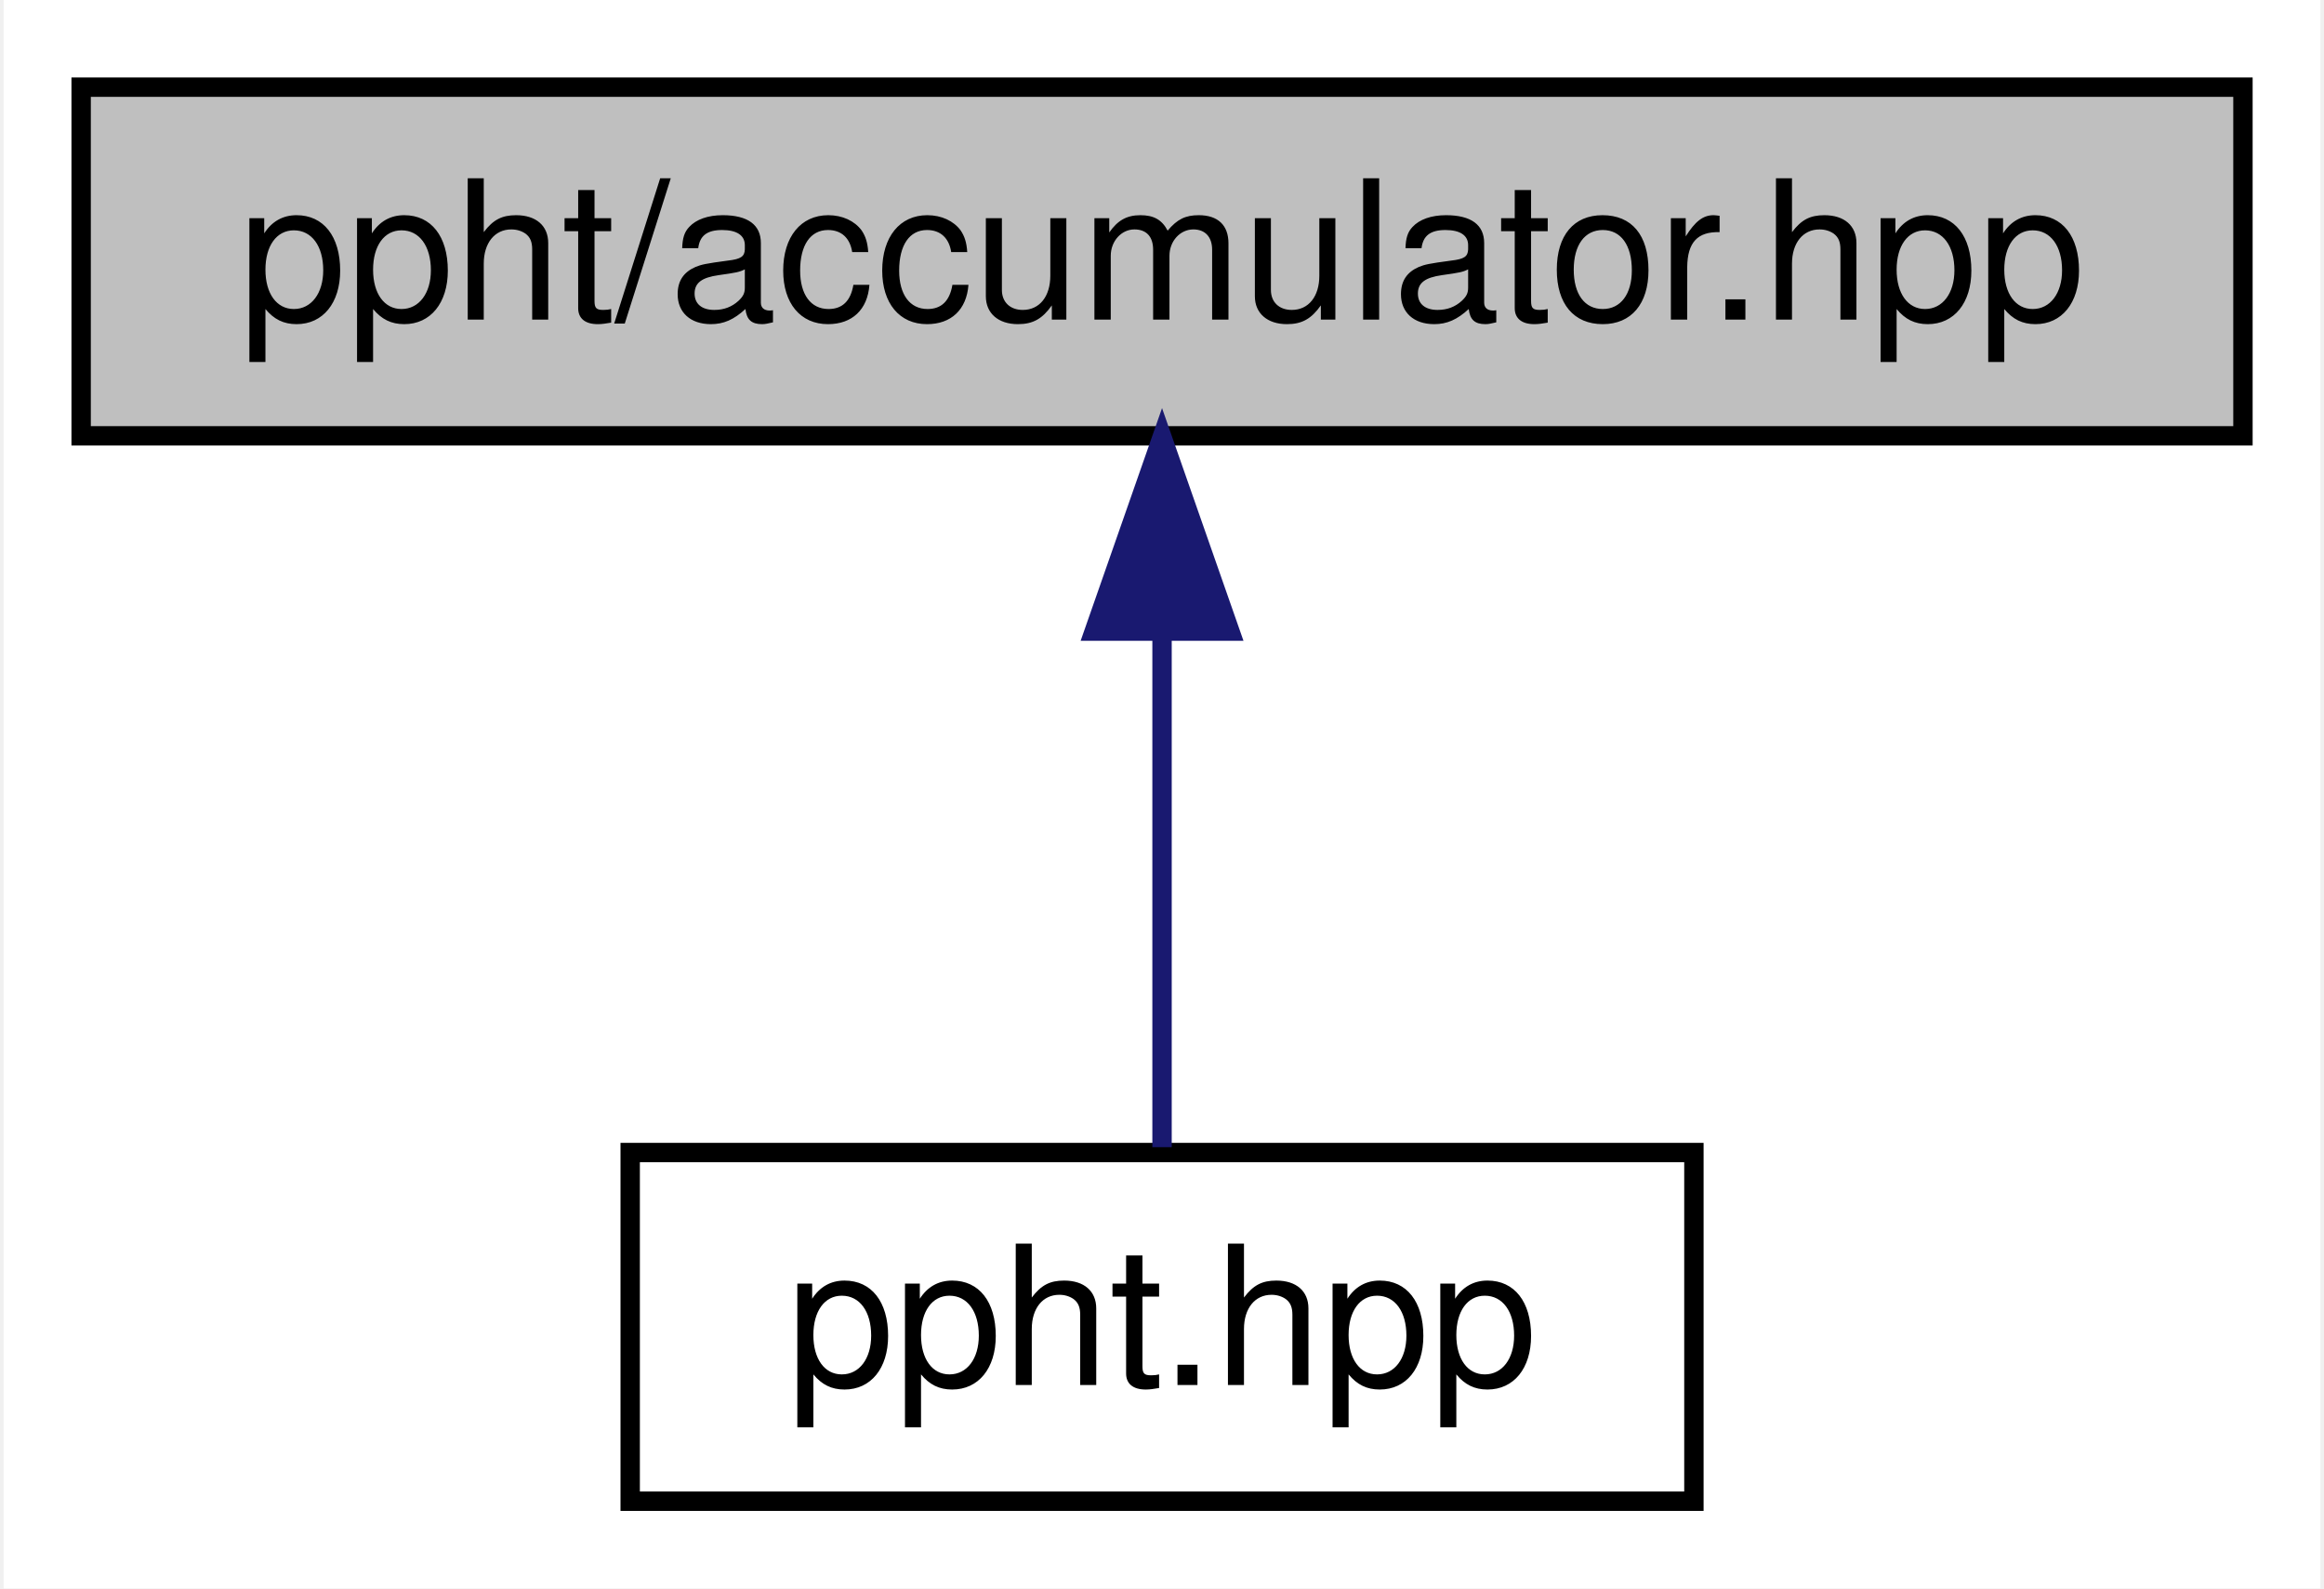
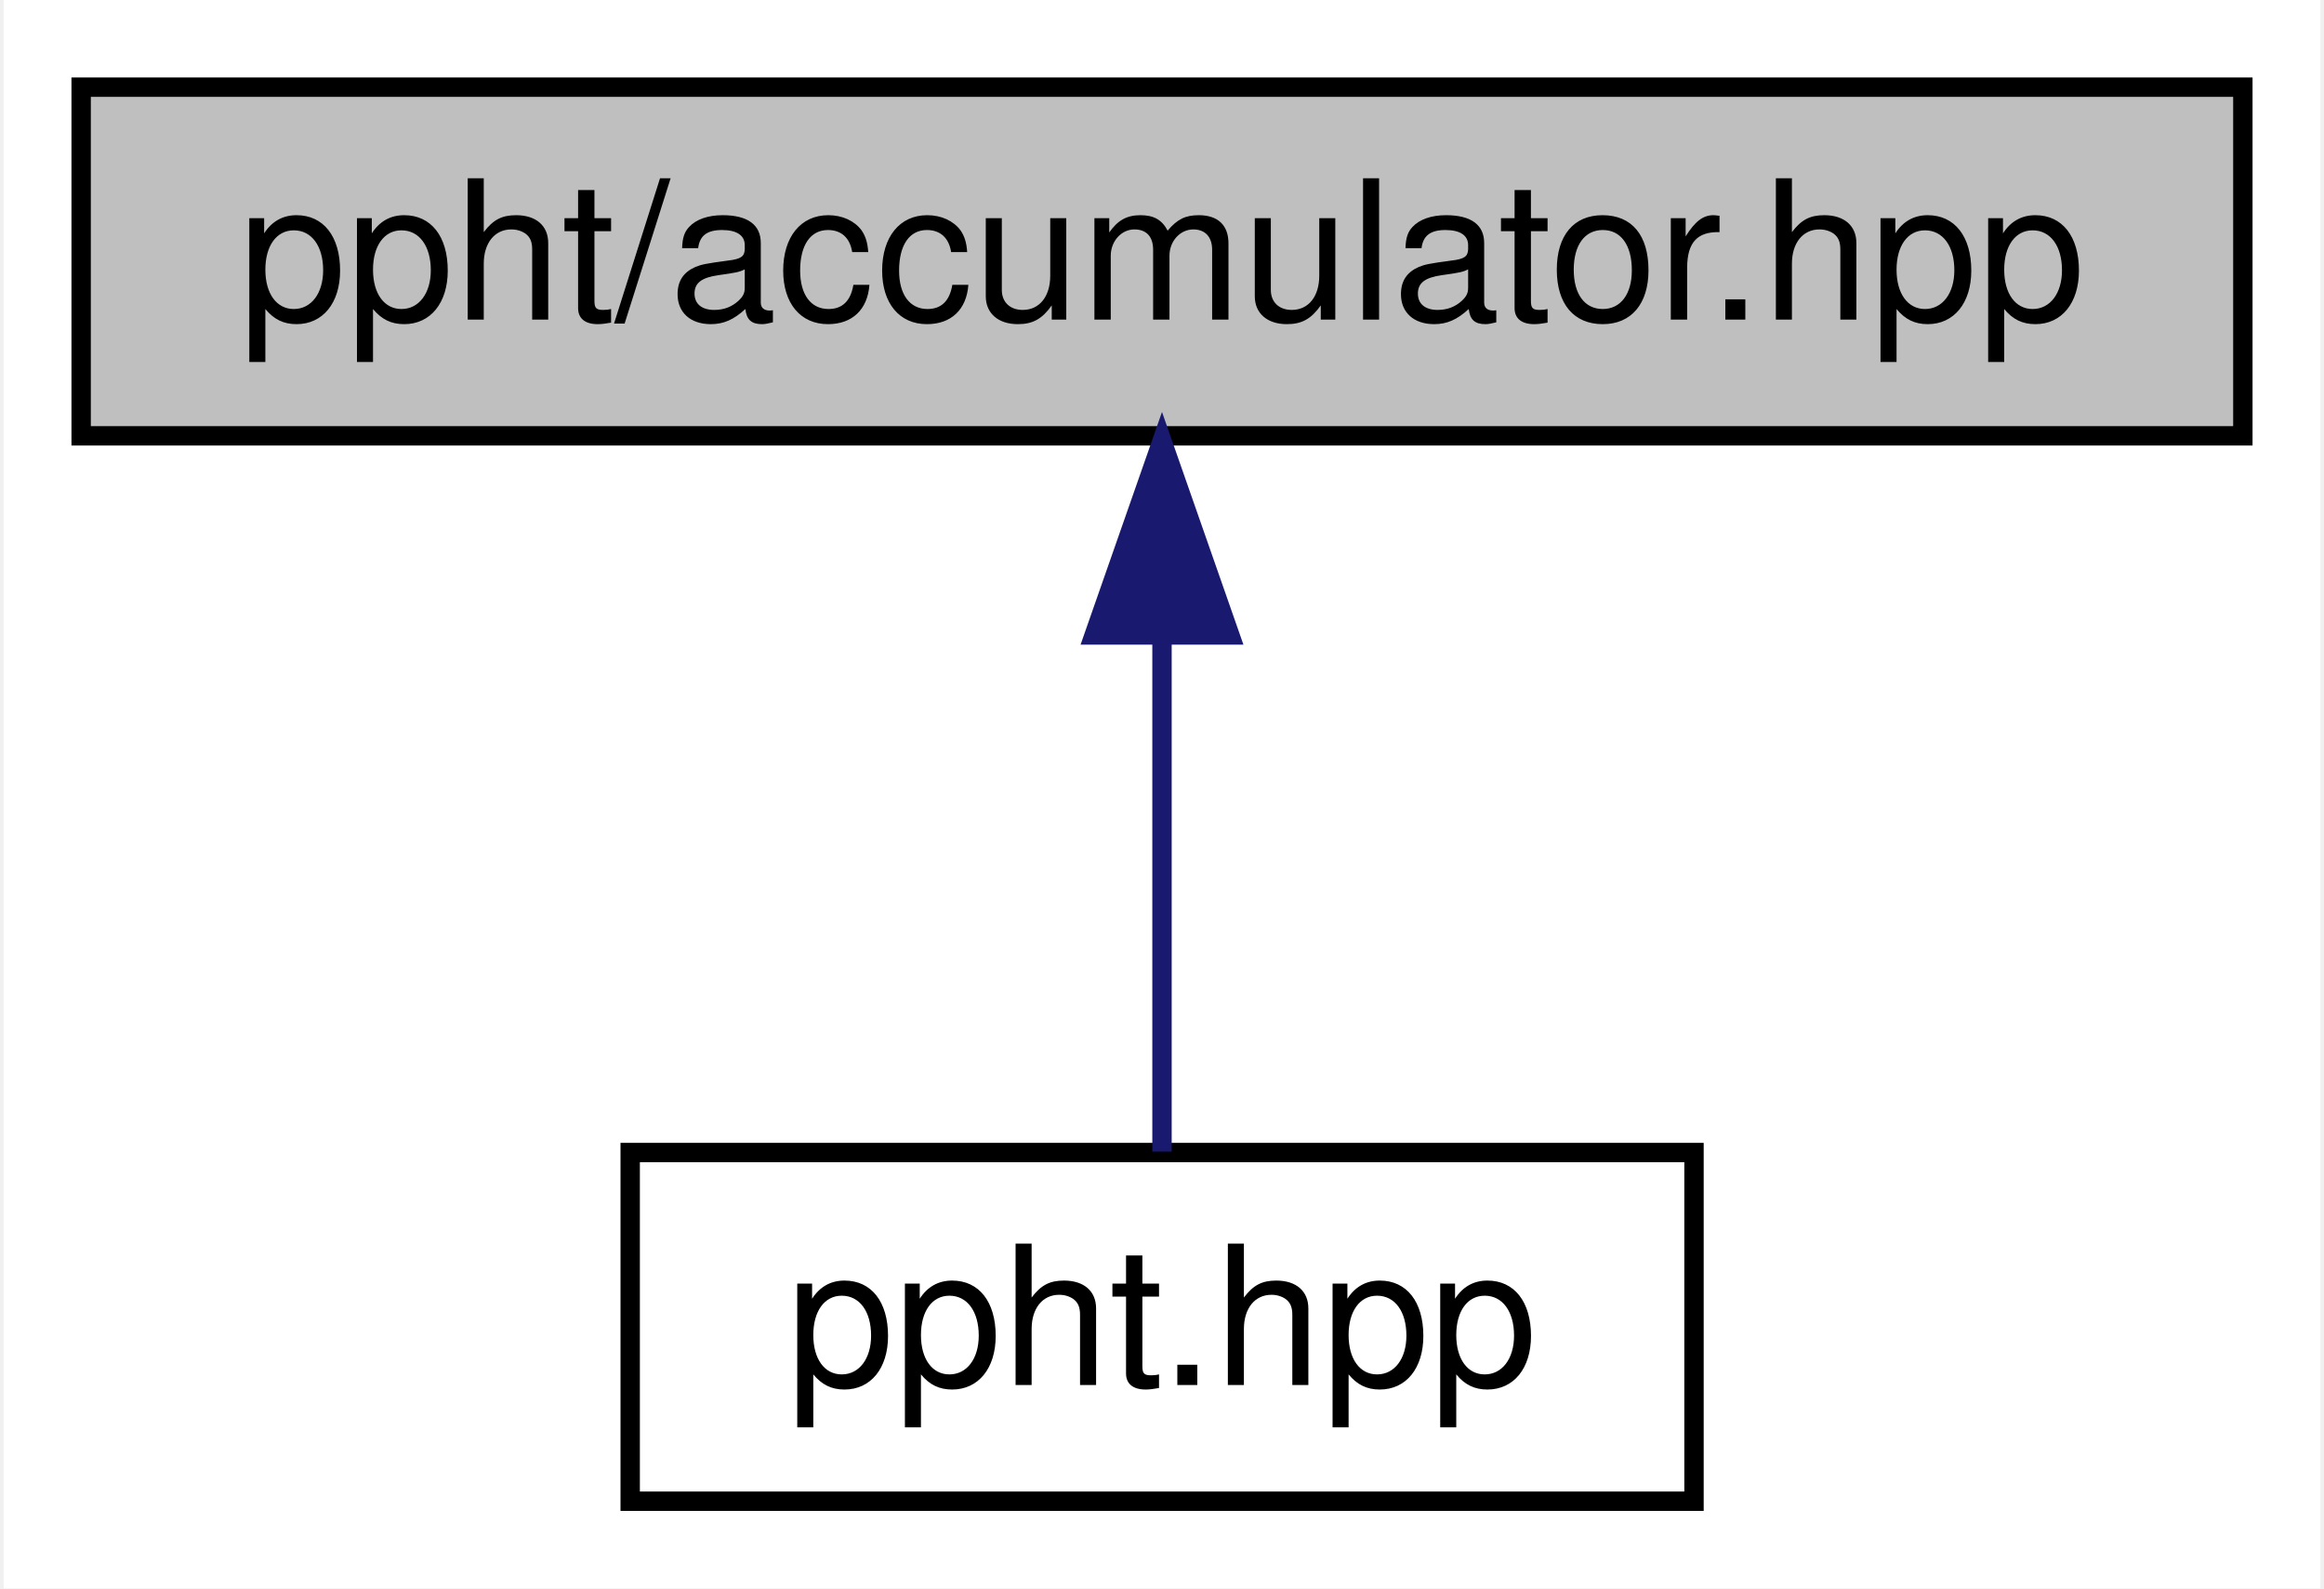
<svg xmlns="http://www.w3.org/2000/svg" xmlns:xlink="http://www.w3.org/1999/xlink" width="120pt" height="82pt" viewBox="0.00 0.00 119.62 82.00">
  <g id="graph0" class="graph" transform="scale(1 1) rotate(0) translate(4 78)">
-     <polygon fill="#ffffff" stroke="transparent" points="-4,4 -4,-78 115.625,-78 115.625,4 -4,4" />
+     <polygon fill="white" stroke="transparent" points="-4,4 -4,-78 115.62,-78 115.62,4 -4,4" />
    <g id="node1" class="node">
-       <polygon fill="#bfbfbf" stroke="#000000" points="0,-55.5 0,-73.5 111.625,-73.5 111.625,-55.5 0,-55.5" />
-       <text text-anchor="middle" x="55.812" y="-61.5" font-family="Helvetica,sans-Serif" font-size="10.00" fill="#000000">ppht/accumulator.hpp</text>
+       <g id="a_node1">
+         <a xlink:title=" ">
+           <polygon fill="#bfbfbf" stroke="black" points="0,-55.5 0,-73.5 111.62,-73.5 111.62,-55.5 0,-55.5" />
+           <text text-anchor="middle" x="55.81" y="-61.5" font-family="Helvetica,sans-Serif" font-size="10.00">ppht/accumulator.hpp</text>
+         </a>
+       </g>
    </g>
    <g id="node2" class="node">
      <g id="a_node2">
-         <a xlink:href="ppht_8hpp.html" target="_top" xlink:title="ppht.hpp">
-           <polygon fill="#ffffff" stroke="#000000" points="28.35,-.5 28.35,-18.5 83.275,-18.5 83.275,-.5 28.35,-.5" />
-           <text text-anchor="middle" x="55.812" y="-6.5" font-family="Helvetica,sans-Serif" font-size="10.00" fill="#000000">ppht.hpp</text>
+         <a xlink:href="ppht_8hpp.html" target="_top" xlink:title=" ">
+           <polygon fill="white" stroke="black" points="28.35,-0.5 28.35,-18.5 83.28,-18.5 83.28,-0.5 28.35,-0.5" />
+           <text text-anchor="middle" x="55.81" y="-6.5" font-family="Helvetica,sans-Serif" font-size="10.00">ppht.hpp</text>
        </a>
      </g>
    </g>
    <g id="edge1" class="edge">
-       <path fill="none" stroke="#191970" d="M55.812,-45.383C55.812,-36.374 55.812,-26.037 55.812,-18.779" />
-       <polygon fill="#191970" stroke="#191970" points="52.313,-45.418 55.812,-55.418 59.313,-45.418 52.313,-45.418" />
+       <path fill="none" stroke="midnightblue" d="M55.81,-45.17C55.81,-36.09 55.81,-25.59 55.81,-18.55" />
+       <polygon fill="midnightblue" stroke="midnightblue" points="52.31,-45.22 55.81,-55.22 59.31,-45.22 52.31,-45.22" />
    </g>
  </g>
</svg>
